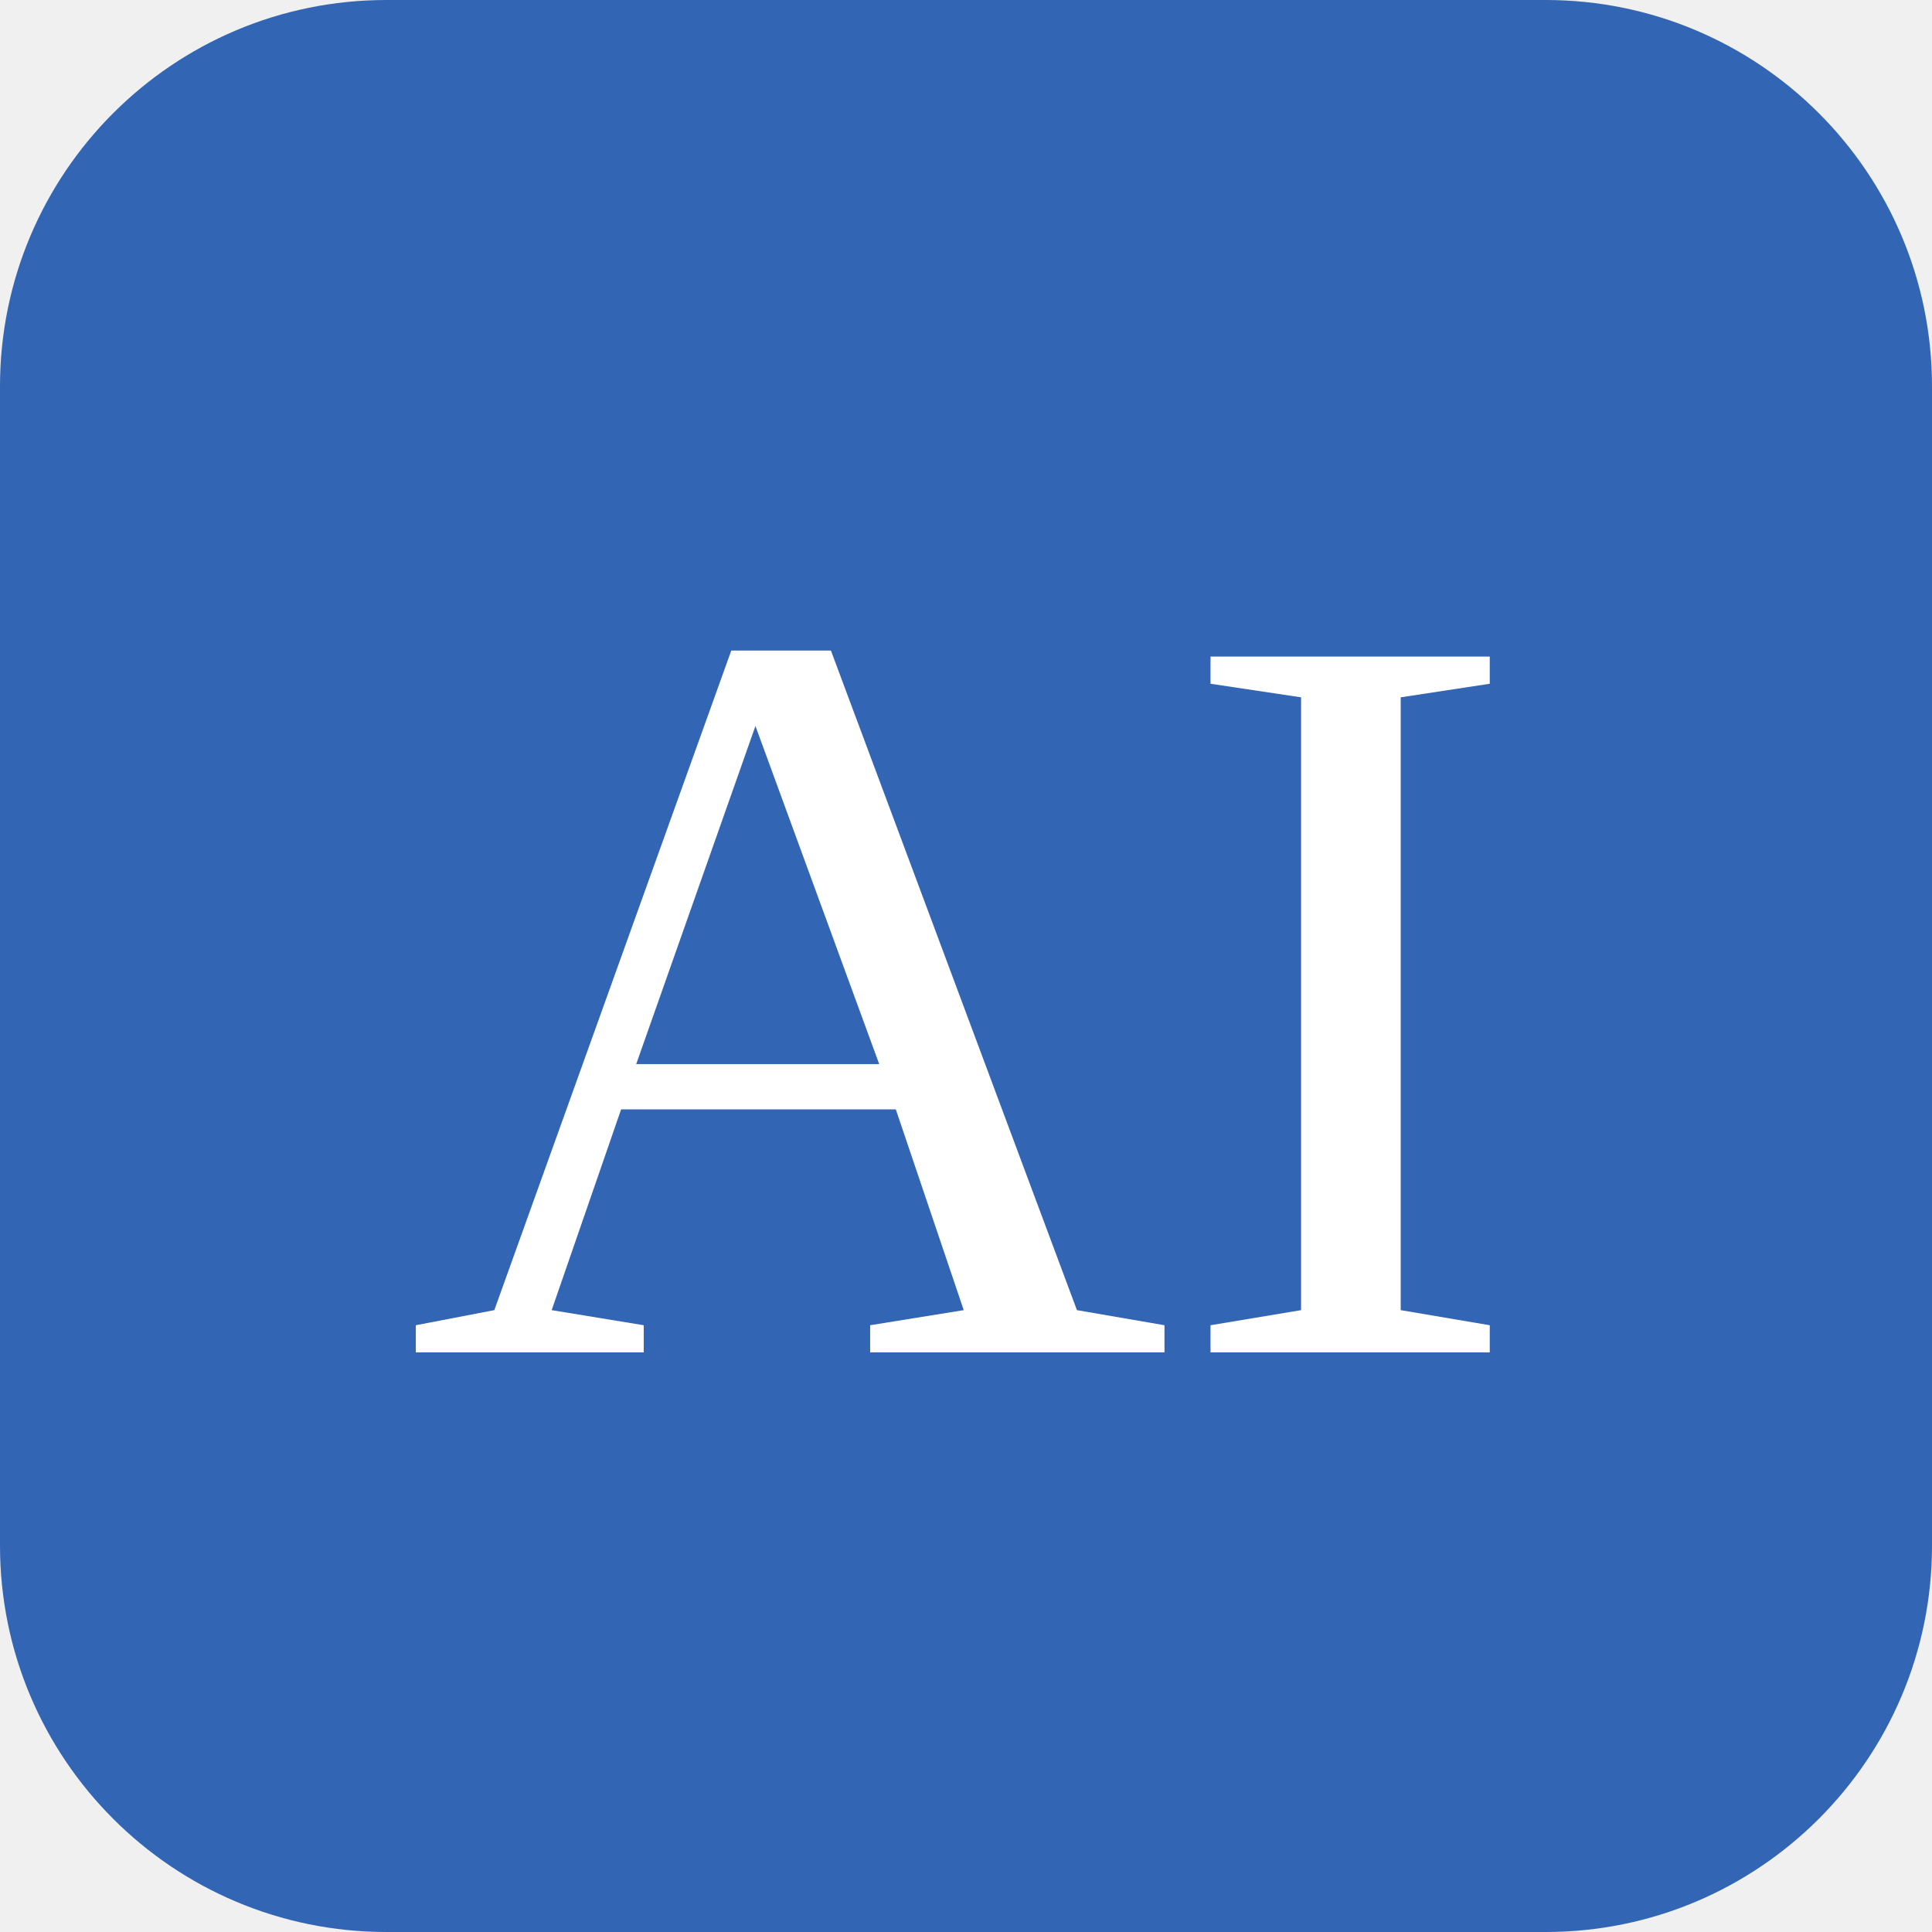
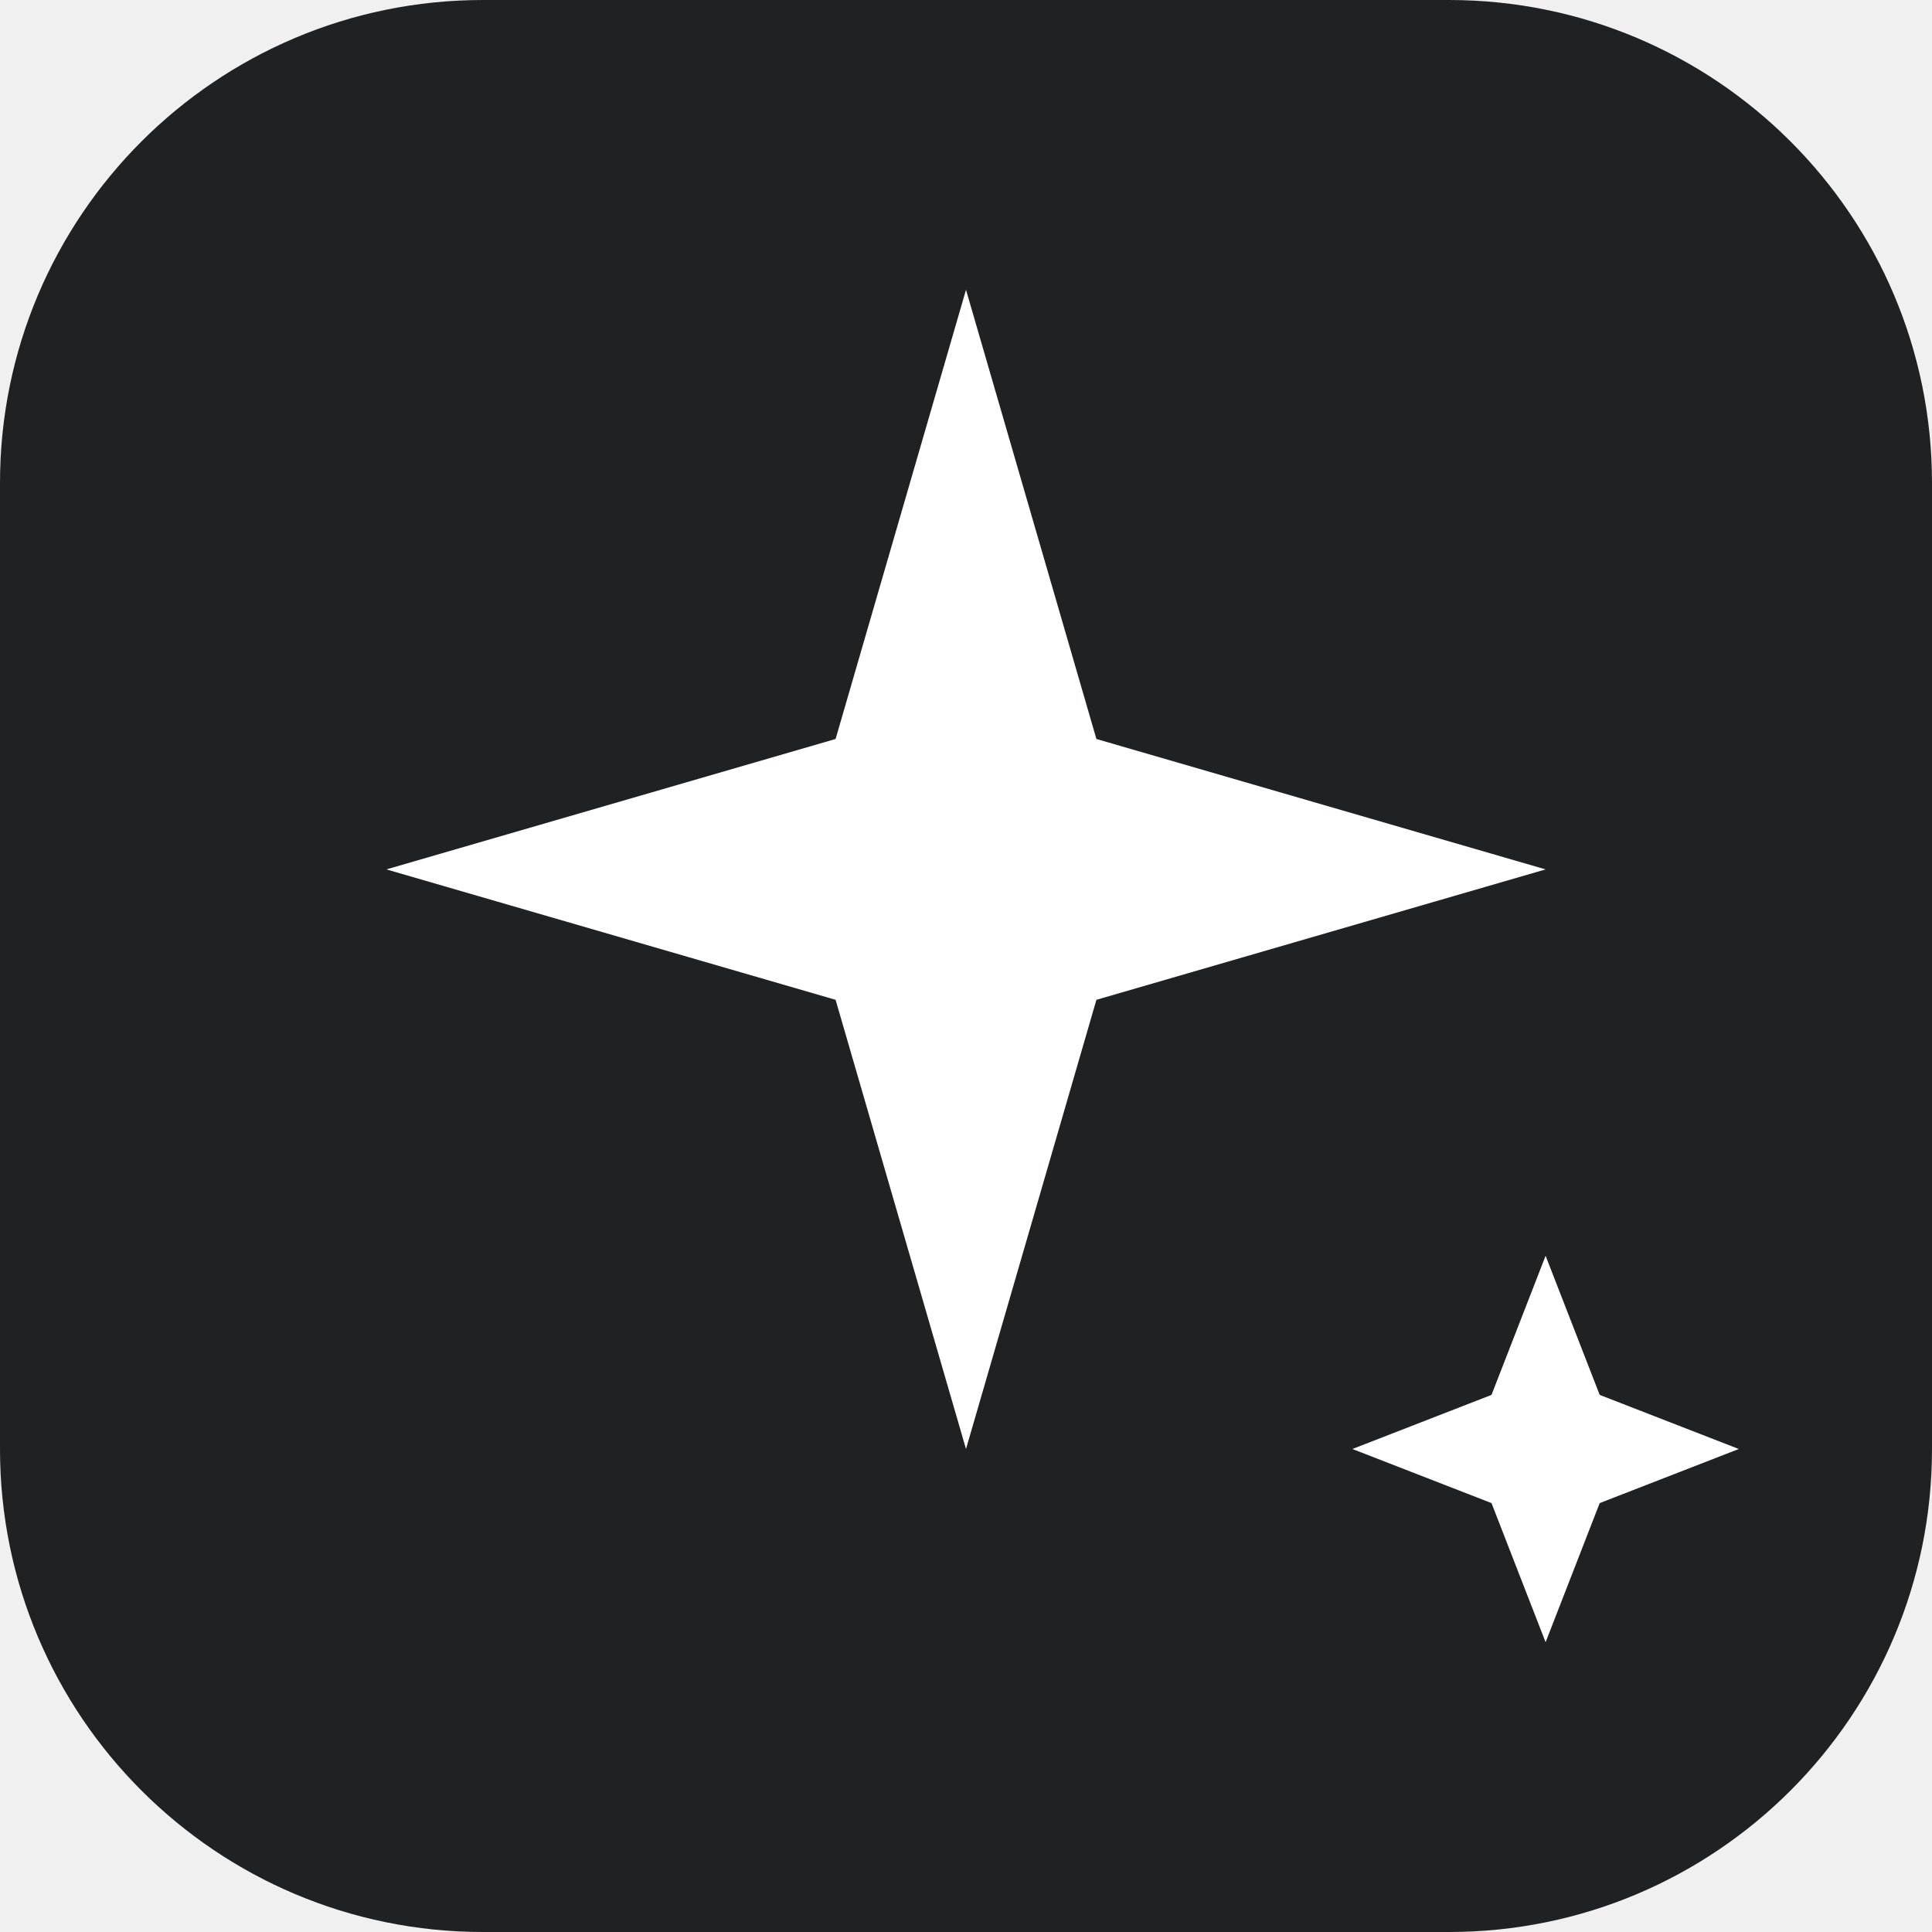
<svg xmlns="http://www.w3.org/2000/svg" viewBox="0 0 20 20">
-   <rect width="20" height="20" rx="4" fill="#3265b4" />
-   <text x="10" y="14" text-anchor="middle" font-size="11" fill="white">AI</text>
+   <rect width="20" height="20" rx="5" fill="#202123" />
+   <path fill="#fff" d="m10 3 1.35 4.65L16 9l-4.65 1.35L10 15l-1.35-4.65L4 9l4.65-1.35L10 3Zm6 10 .56 1.44L18 15l-1.44.56L16 17l-.56-1.44L14 15l1.44-.56L16 13Z" />
</svg>
